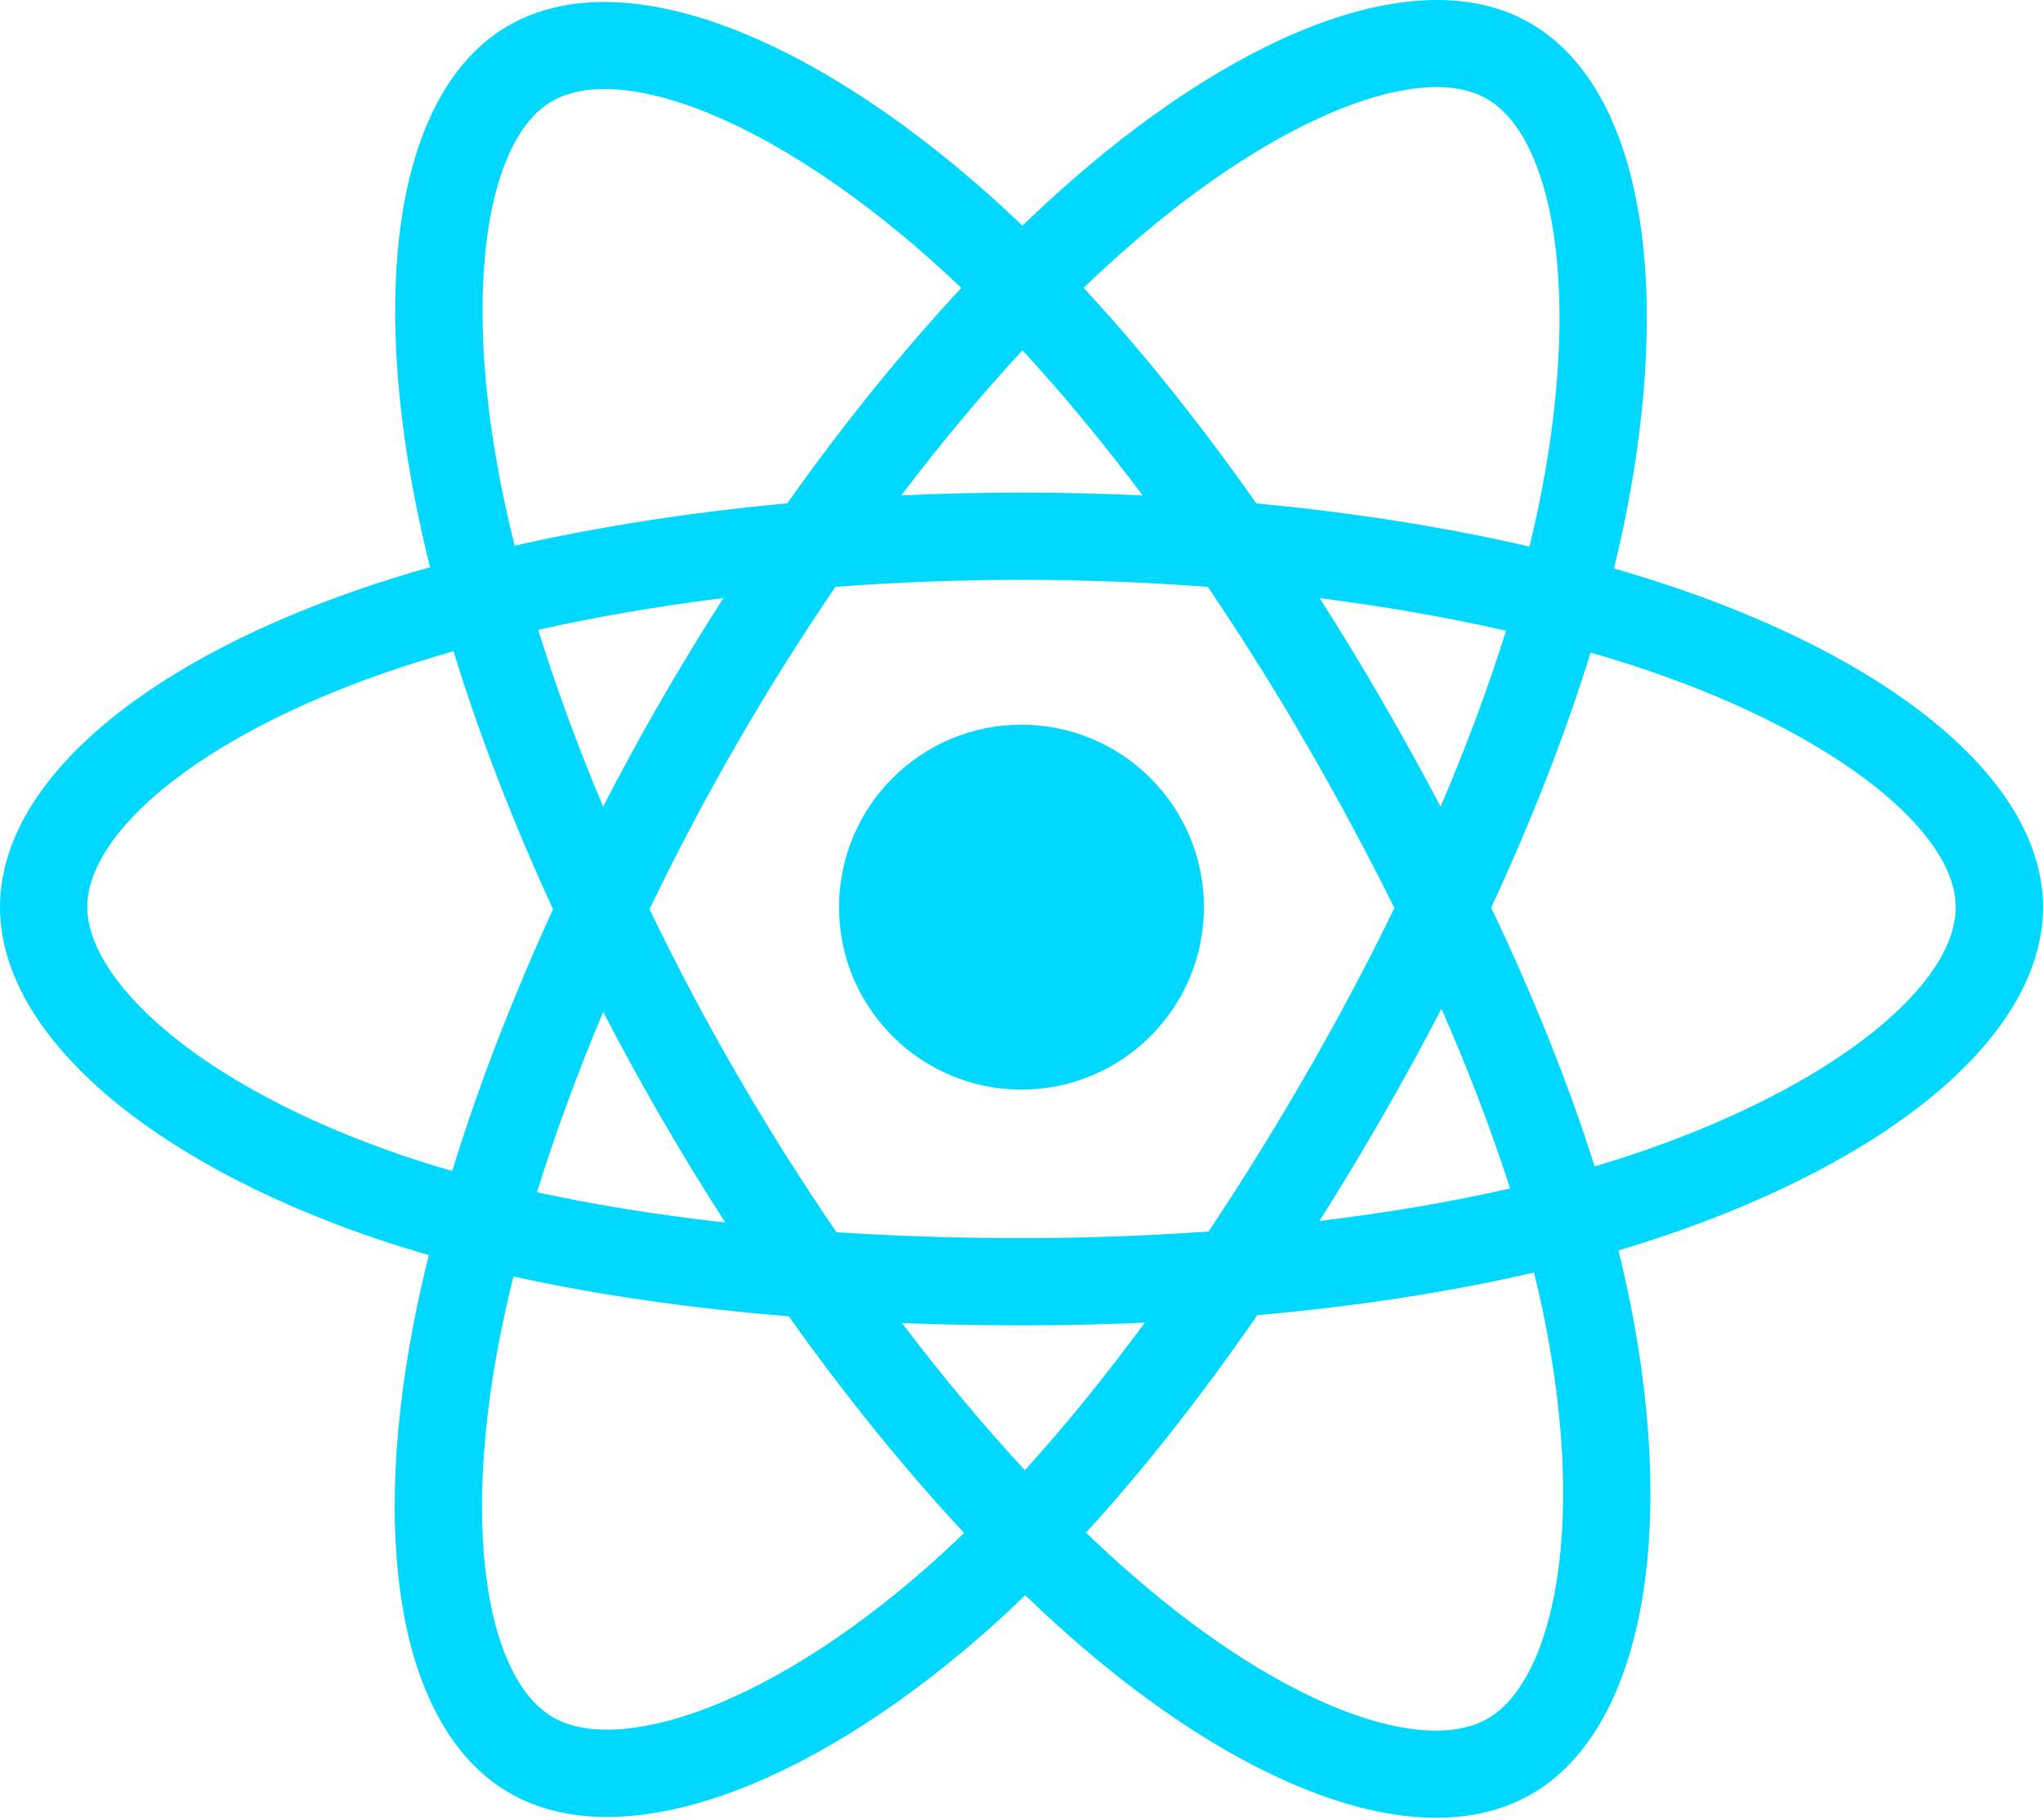
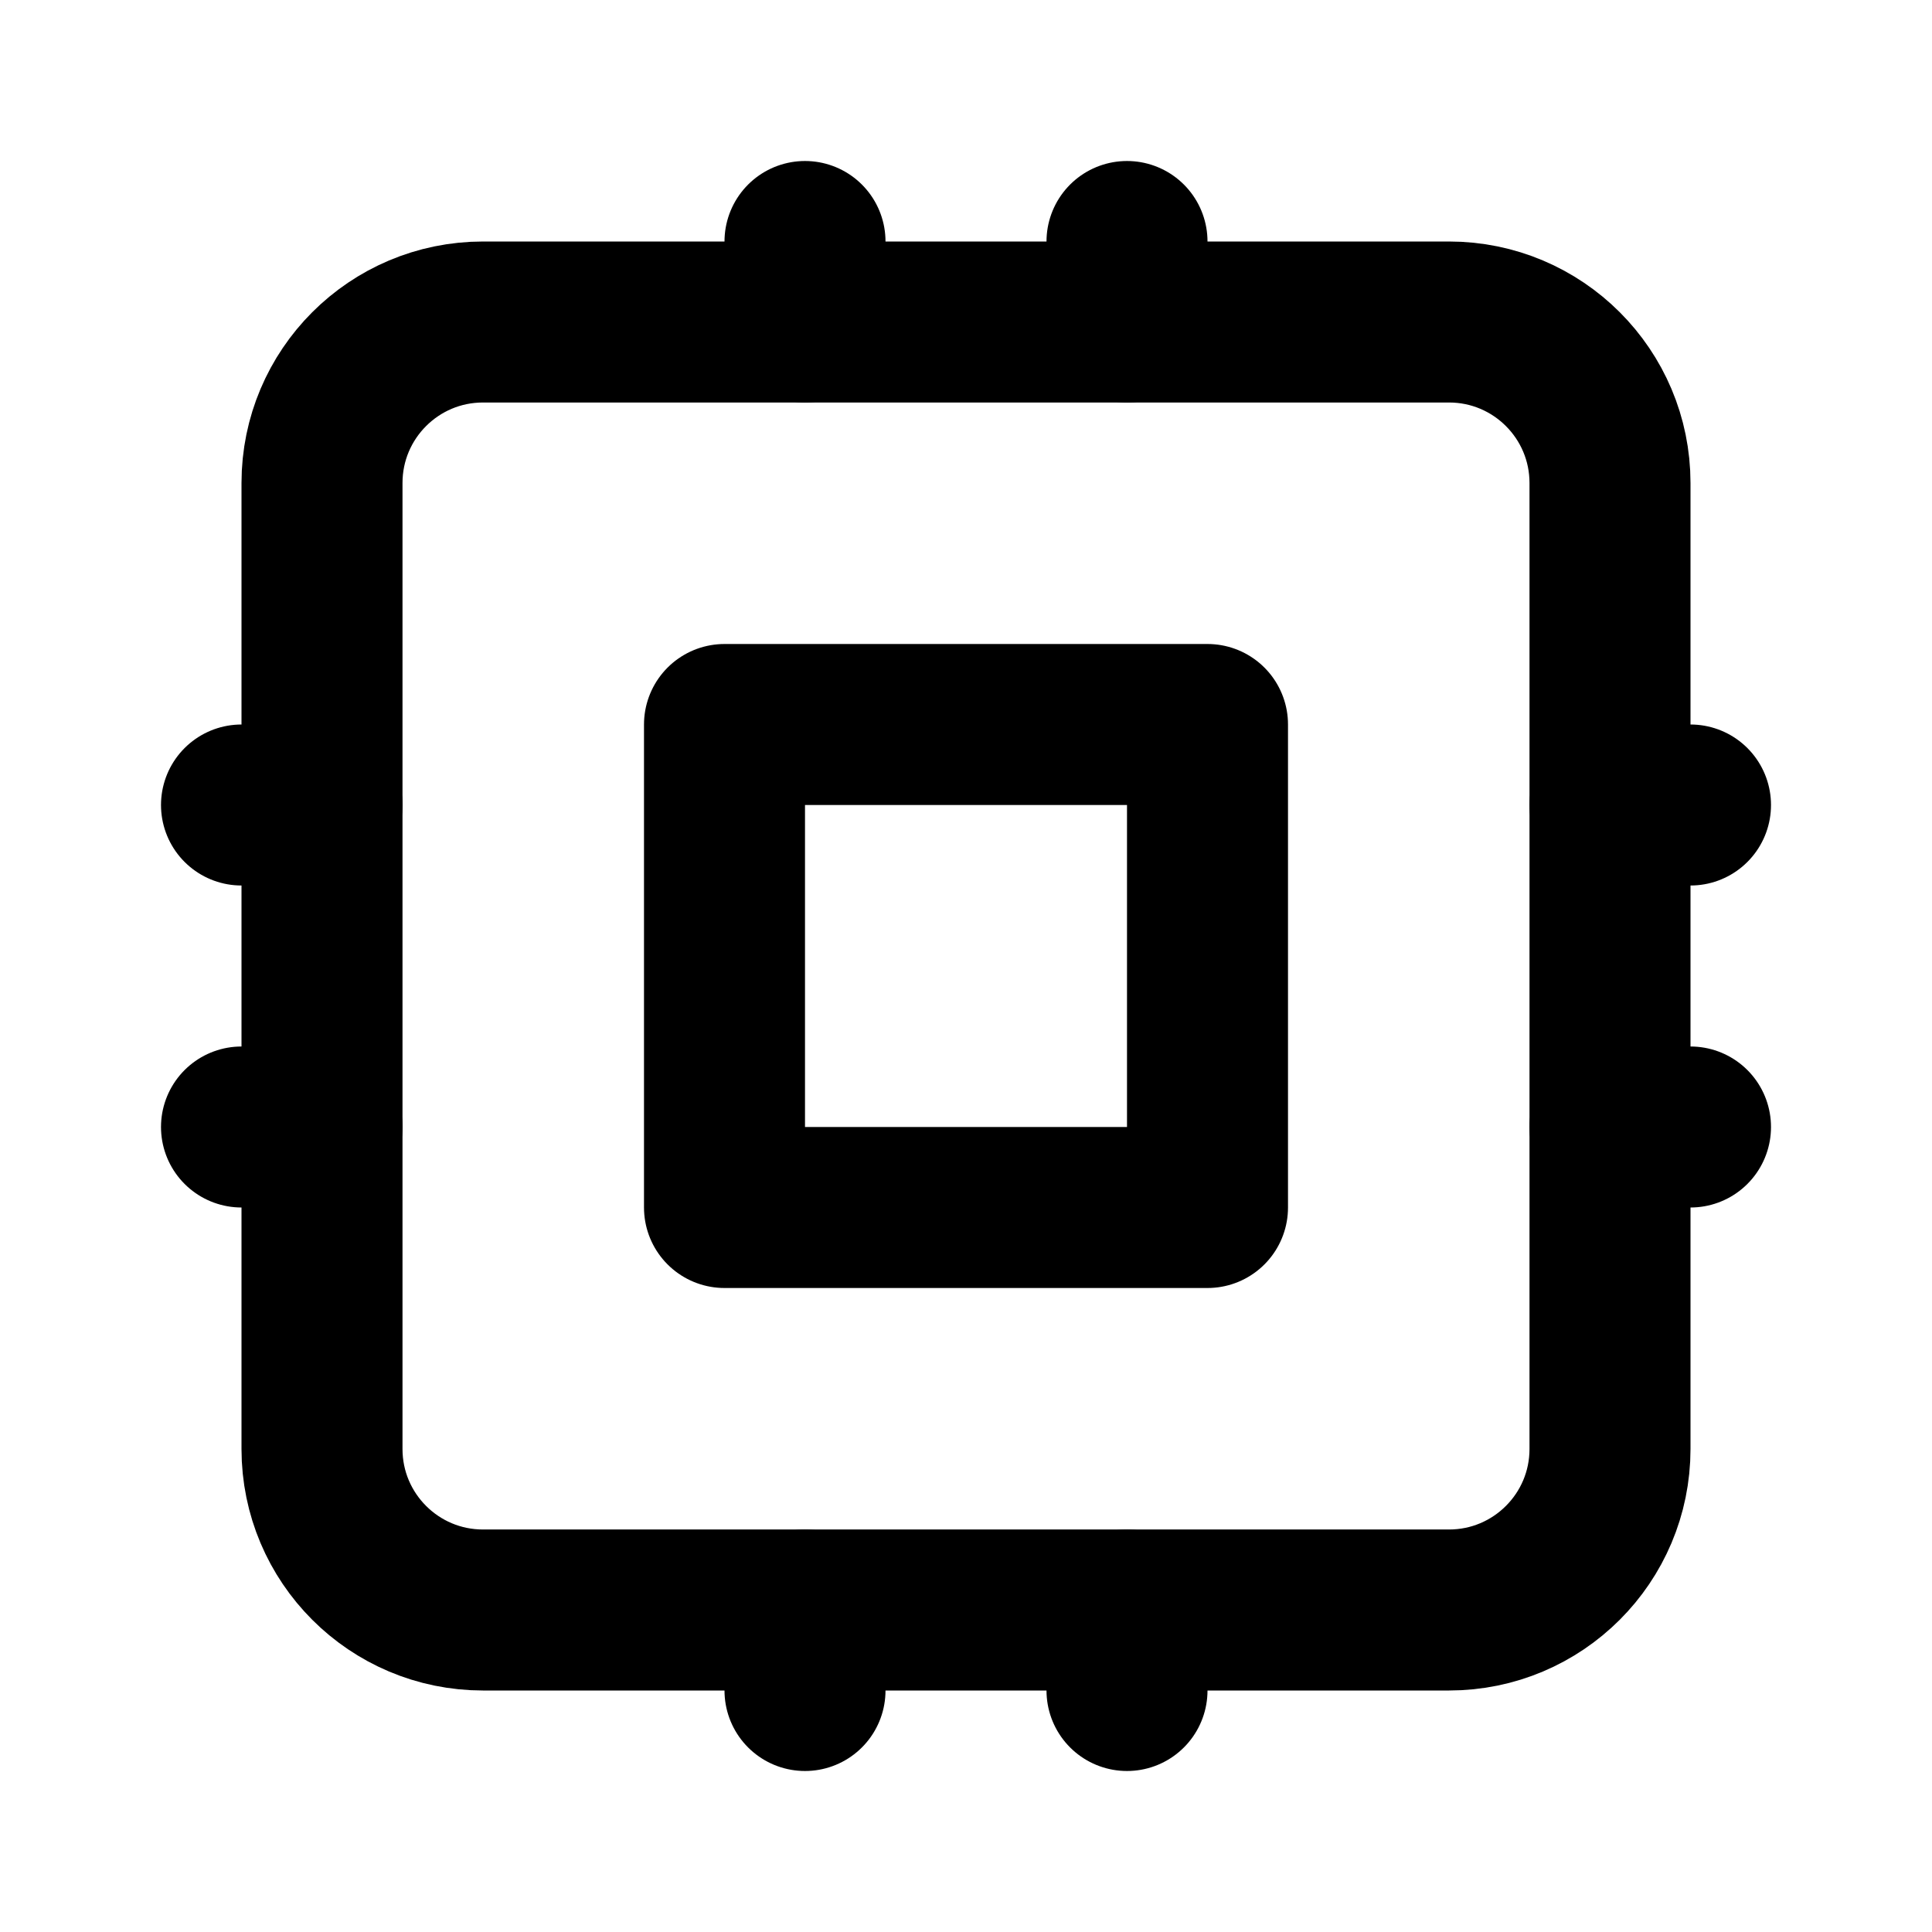
- <svg xmlns="http://www.w3.org/2000/svg" aria-hidden="true" role="img" class="iconify iconify--logos" width="35.93" height="32" preserveAspectRatio="xMidYMid meet" viewBox="0 0 256 228">
-   <path fill="#00D8FF" d="M210.483 73.824a171.49 171.49 0 0 0-8.24-2.597c.465-1.9.893-3.777 1.273-5.621c6.238-30.281 2.16-54.676-11.769-62.708c-13.355-7.7-35.196.329-57.254 19.526a171.23 171.23 0 0 0-6.375 5.848a155.866 155.866 0 0 0-4.241-3.917C100.759 3.829 77.587-4.822 63.673 3.233C50.33 10.957 46.379 33.89 51.995 62.588a170.974 170.974 0 0 0 1.892 8.48c-3.28.932-6.445 1.924-9.474 2.98C17.309 83.498 0 98.307 0 113.668c0 15.865 18.582 31.778 46.812 41.427a145.52 145.52 0 0 0 6.921 2.165a167.467 167.467 0 0 0-2.01 9.138c-5.354 28.2-1.173 50.591 12.134 58.266c13.744 7.926 36.812-.22 59.273-19.855a145.567 145.567 0 0 0 5.342-4.923a168.064 168.064 0 0 0 6.92 6.314c21.758 18.722 43.246 26.282 56.54 18.586c13.731-7.949 18.194-32.003 12.4-61.268a145.016 145.016 0 0 0-1.535-6.842c1.62-.48 3.21-.974 4.76-1.488c29.348-9.723 48.443-25.443 48.443-41.52c0-15.417-17.868-30.326-45.517-39.844Zm-6.365 70.984c-1.4.463-2.836.91-4.3 1.345c-3.24-10.257-7.612-21.163-12.963-32.432c5.106-11 9.31-21.767 12.459-31.957c2.619.758 5.16 1.557 7.61 2.4c23.69 8.156 38.14 20.213 38.14 29.504c0 9.896-15.606 22.743-40.946 31.14Zm-10.514 20.834c2.562 12.94 2.927 24.64 1.23 33.787c-1.524 8.219-4.59 13.698-8.382 15.893c-8.067 4.67-25.32-1.4-43.927-17.412a156.726 156.726 0 0 1-6.437-5.87c7.214-7.889 14.423-17.06 21.459-27.246c12.376-1.098 24.068-2.894 34.671-5.345a134.17 134.17 0 0 1 1.386 6.193ZM87.276 214.515c-7.882 2.783-14.16 2.863-17.955.675c-8.075-4.657-11.432-22.636-6.853-46.752a156.923 156.923 0 0 1 1.869-8.499c10.486 2.32 22.093 3.988 34.498 4.994c7.084 9.967 14.501 19.128 21.976 27.15a134.668 134.668 0 0 1-4.877 4.492c-9.933 8.682-19.886 14.842-28.658 17.94ZM50.35 144.747c-12.483-4.267-22.792-9.812-29.858-15.863c-6.35-5.437-9.555-10.836-9.555-15.216c0-9.322 13.897-21.212 37.076-29.293c2.813-.98 5.757-1.905 8.812-2.773c3.204 10.42 7.406 21.315 12.477 32.332c-5.137 11.18-9.399 22.249-12.634 32.792a134.718 134.718 0 0 1-6.318-1.979Zm12.378-84.26c-4.811-24.587-1.616-43.134 6.425-47.789c8.564-4.958 27.502 2.111 47.463 19.835a144.318 144.318 0 0 1 3.841 3.545c-7.438 7.987-14.787 17.08-21.808 26.988c-12.04 1.116-23.565 2.908-34.161 5.309a160.342 160.342 0 0 1-1.76-7.887Zm110.427 27.268a347.8 347.8 0 0 0-7.785-12.803c8.168 1.033 15.994 2.404 23.343 4.08c-2.206 7.072-4.956 14.465-8.193 22.045a381.151 381.151 0 0 0-7.365-13.322Zm-45.032-43.861c5.044 5.465 10.096 11.566 15.065 18.186a322.04 322.04 0 0 0-30.257-.006c4.974-6.559 10.069-12.652 15.192-18.18ZM82.802 87.83a323.167 323.167 0 0 0-7.227 13.238c-3.184-7.553-5.909-14.98-8.134-22.152c7.304-1.634 15.093-2.97 23.209-3.984a321.524 321.524 0 0 0-7.848 12.897Zm8.081 65.352c-8.385-.936-16.291-2.203-23.593-3.793c2.26-7.3 5.045-14.885 8.298-22.6a321.187 321.187 0 0 0 7.257 13.246c2.594 4.48 5.28 8.868 8.038 13.147Zm37.542 31.03c-5.184-5.592-10.354-11.779-15.403-18.433c4.902.192 9.899.29 14.978.29c5.218 0 10.376-.117 15.453-.343c-4.985 6.774-10.018 12.97-15.028 18.486Zm52.198-57.817c3.422 7.8 6.306 15.345 8.596 22.52c-7.422 1.694-15.436 3.058-23.88 4.071a382.417 382.417 0 0 0 7.859-13.026a347.403 347.403 0 0 0 7.425-13.565Zm-16.898 8.101a358.557 358.557 0 0 1-12.281 19.815a329.4 329.4 0 0 1-23.444.823c-7.967 0-15.716-.248-23.178-.732a310.202 310.202 0 0 1-12.513-19.846h.001a307.41 307.41 0 0 1-10.923-20.627a310.278 310.278 0 0 1 10.89-20.637l-.001.001a307.318 307.318 0 0 1 12.413-19.761c7.613-.576 15.42-.876 23.31-.876H128c7.926 0 15.743.303 23.354.883a329.357 329.357 0 0 1 12.335 19.695a358.489 358.489 0 0 1 11.036 20.54a329.472 329.472 0 0 1-11 20.722Zm22.56-122.124c8.572 4.944 11.906 24.881 6.52 51.026c-.344 1.668-.73 3.367-1.15 5.09c-10.622-2.452-22.155-4.275-34.23-5.408c-7.034-10.017-14.323-19.124-21.64-27.008a160.789 160.789 0 0 1 5.888-5.4c18.9-16.447 36.564-22.941 44.612-18.3ZM128 90.808c12.625 0 22.86 10.235 22.86 22.86s-10.235 22.86-22.86 22.86s-22.86-10.235-22.86-22.86s10.235-22.86 22.86-22.86Z" />
+ <svg xmlns="http://www.w3.org/2000/svg" width="36" height="36" viewBox="0 0 24 24" fill="none" stroke="currentColor" stroke-width="2" stroke-linecap="round" stroke-linejoin="round">
+   <rect x="4" y="4" width="16" height="16" rx="2" ry="2" />
+   <path d="M9 9h6v6H9z" />
+   <path d="M3 10h1" />
+   <path d="M3 14h1" />
+   <path d="M20 10h1" />
+   <path d="M20 14h1" />
+   <path d="M10 3v1" />
+   <path d="M14 3v1" />
+   <path d="M10 20v1" />
+   <path d="M14 20v1" />
</svg>
